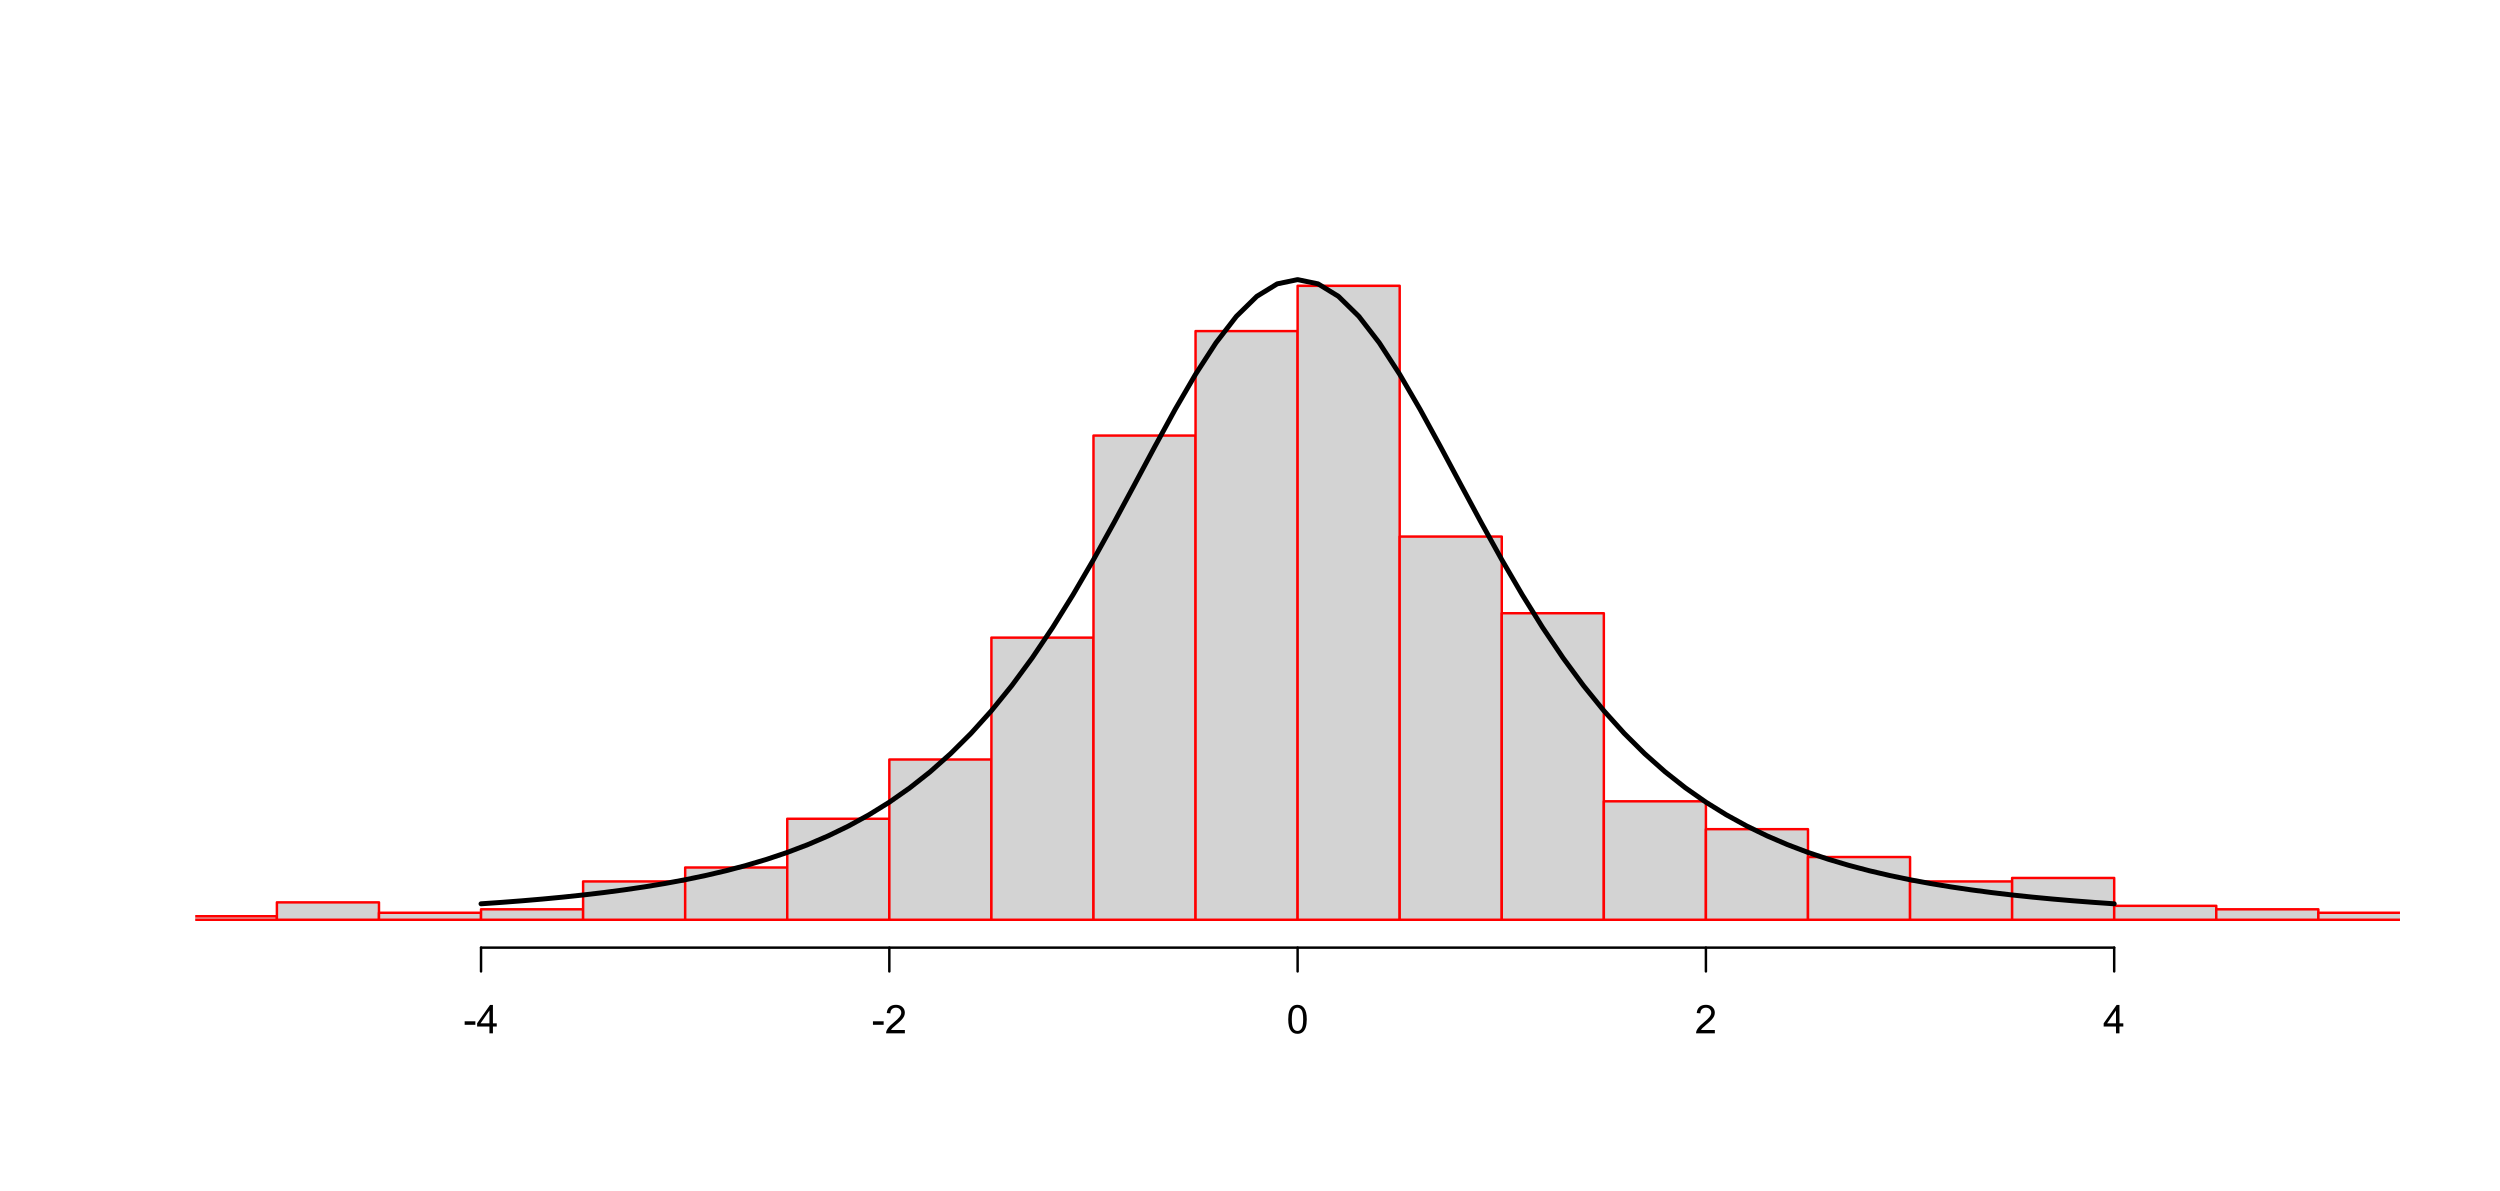
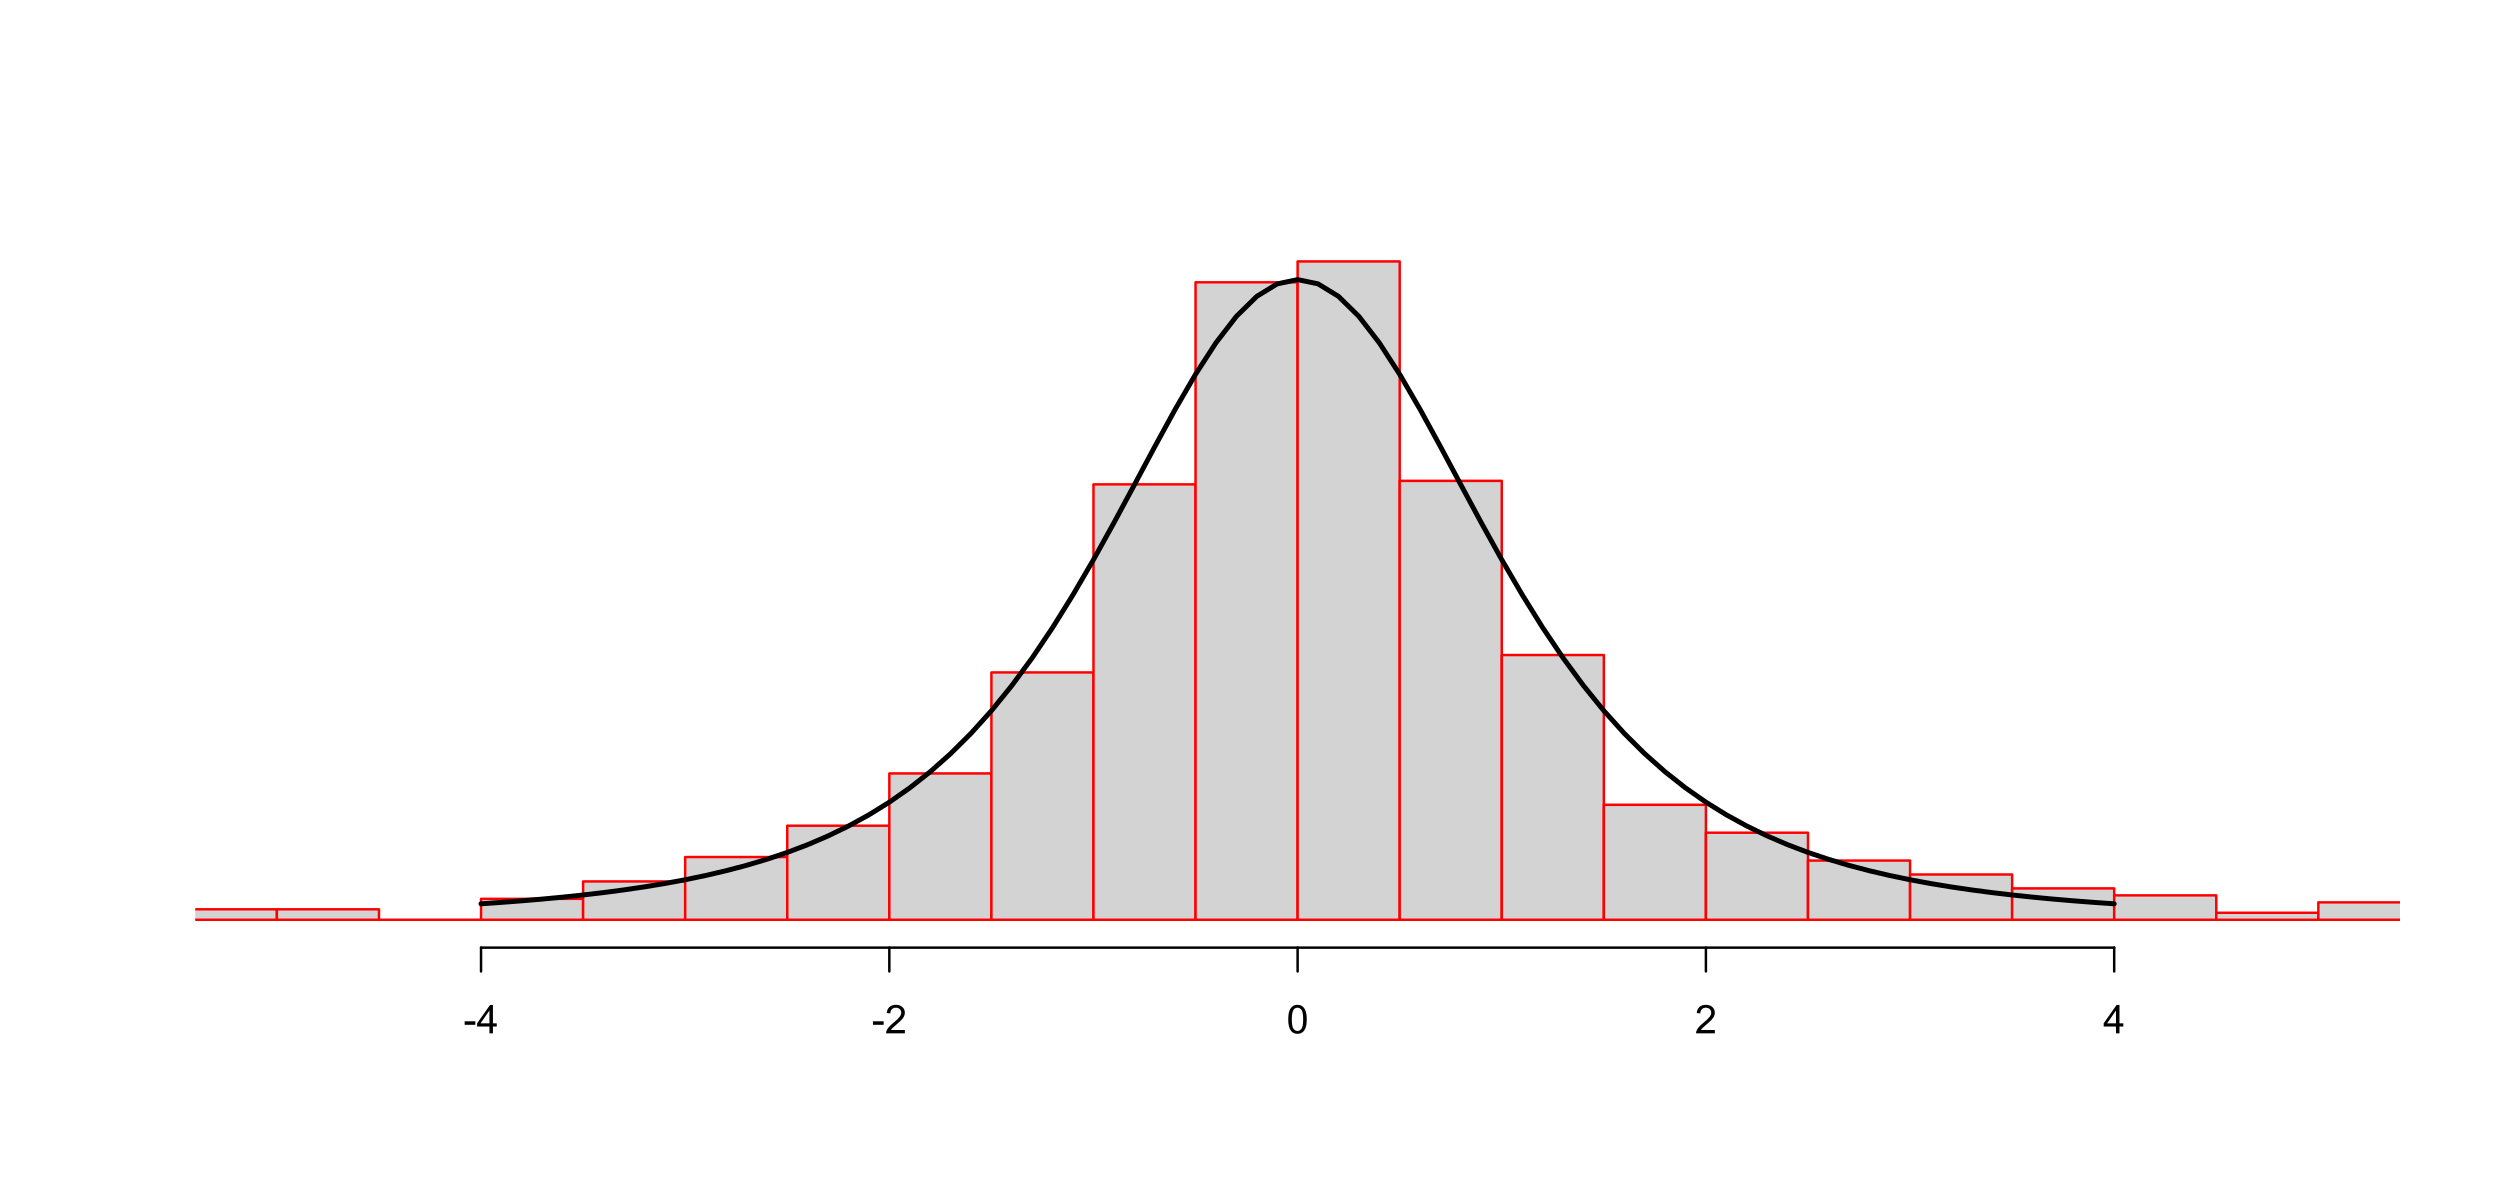
<svg xmlns="http://www.w3.org/2000/svg" xmlns:xlink="http://www.w3.org/1999/xlink" width="756pt" height="360pt" viewBox="0 0 756 360" version="1.1">
  <defs>
    <g>
      <symbol overflow="visible" id="glyph0-0">
        <path style="stroke:none;" d="M 1.5 0 L 1.5 -7.5 L 7.5 -7.5 L 7.5 0 Z M 1.688 -0.188 L 7.312 -0.188 L 7.312 -7.312 L 1.688 -7.312 Z M 1.688 -0.188 " />
      </symbol>
      <symbol overflow="visible" id="glyph0-1">
        <path style="stroke:none;" d="M 0.383 -2.578 L 0.383 -3.641 L 3.621 -3.641 L 3.621 -2.578 Z M 0.383 -2.578 " />
      </symbol>
      <symbol overflow="visible" id="glyph0-2">
        <path style="stroke:none;" d="M 3.879 0 L 3.879 -2.055 L 0.152 -2.055 L 0.152 -3.023 L 4.07 -8.59 L 4.934 -8.59 L 4.934 -3.023 L 6.094 -3.023 L 6.094 -2.055 L 4.934 -2.055 L 4.934 0 Z M 3.879 -3.023 L 3.879 -6.898 L 1.188 -3.023 Z M 3.879 -3.023 " />
      </symbol>
      <symbol overflow="visible" id="glyph0-3">
        <path style="stroke:none;" d="M 6.039 -1.016 L 6.039 0 L 0.363 0 C 0.355 -0.254 0.395 -0.496 0.484 -0.734 C 0.629 -1.117 0.859 -1.5 1.18 -1.875 C 1.492 -2.25 1.953 -2.684 2.562 -3.176 C 3.492 -3.941 4.125 -4.547 4.453 -4.992 C 4.781 -5.438 4.945 -5.859 4.945 -6.266 C 4.945 -6.68 4.793 -7.031 4.496 -7.32 C 4.191 -7.602 3.805 -7.746 3.328 -7.75 C 2.82 -7.746 2.414 -7.594 2.109 -7.293 C 1.805 -6.984 1.648 -6.562 1.648 -6.031 L 0.562 -6.141 C 0.633 -6.945 0.91 -7.559 1.398 -7.988 C 1.879 -8.41 2.531 -8.625 3.352 -8.625 C 4.172 -8.625 4.824 -8.395 5.309 -7.938 C 5.789 -7.48 6.027 -6.914 6.031 -6.242 C 6.027 -5.895 5.957 -5.559 5.82 -5.227 C 5.676 -4.891 5.441 -4.539 5.117 -4.176 C 4.789 -3.805 4.25 -3.301 3.492 -2.664 C 2.859 -2.129 2.453 -1.77 2.273 -1.582 C 2.094 -1.395 1.945 -1.203 1.828 -1.016 Z M 6.039 -1.016 " />
      </symbol>
      <symbol overflow="visible" id="glyph0-4">
        <path style="stroke:none;" d="M 0.5 -4.234 C 0.496 -5.246 0.602 -6.062 0.812 -6.688 C 1.02 -7.305 1.328 -7.785 1.742 -8.121 C 2.148 -8.457 2.668 -8.625 3.297 -8.625 C 3.758 -8.625 4.164 -8.531 4.512 -8.348 C 4.855 -8.16 5.141 -7.891 5.371 -7.543 C 5.594 -7.191 5.773 -6.766 5.906 -6.266 C 6.035 -5.762 6.098 -5.086 6.102 -4.234 C 6.098 -3.227 5.996 -2.414 5.789 -1.797 C 5.578 -1.176 5.266 -0.695 4.859 -0.359 C 4.445 -0.02 3.926 0.145 3.297 0.148 C 2.465 0.145 1.816 -0.148 1.348 -0.742 C 0.781 -1.457 0.496 -2.621 0.5 -4.234 Z M 1.582 -4.234 C 1.582 -2.824 1.746 -1.887 2.074 -1.418 C 2.402 -0.949 2.809 -0.715 3.297 -0.719 C 3.777 -0.715 4.184 -0.949 4.52 -1.422 C 4.848 -1.887 5.016 -2.824 5.016 -4.234 C 5.016 -5.648 4.848 -6.59 4.52 -7.055 C 4.184 -7.516 3.773 -7.746 3.289 -7.75 C 2.801 -7.746 2.414 -7.543 2.125 -7.137 C 1.762 -6.613 1.582 -5.645 1.582 -4.234 Z M 1.582 -4.234 " />
      </symbol>
    </g>
    <clipPath id="clip1">
-       <path d="M 59.039 277 L 84 277 L 84 279 L 59.039 279 Z M 59.039 277 " />
+       <path d="M 59.039 274 L 84 274 L 84 279 L 59.039 279 Z M 59.039 274 " />
    </clipPath>
    <clipPath id="clip2">
-       <path d="M 59.039 276 L 85 276 L 85 279 L 59.039 279 Z M 59.039 276 " />
+       <path d="M 59.039 274 L 85 274 L 85 279 L 59.039 279 Z M 59.039 274 " />
    </clipPath>
    <clipPath id="clip3">
-       <path d="M 701 276 L 725.758 276 L 725.758 279 L 701 279 Z M 701 276 " />
+       <path d="M 701 272 L 725.758 272 L 725.758 279 L 701 279 Z M 701 272 " />
    </clipPath>
    <clipPath id="clip4">
-       <path d="M 700 275 L 725.758 275 L 725.758 279 L 700 279 Z M 700 275 " />
+       <path d="M 700 272 L 725.758 272 L 725.758 279 L 700 279 Z M 700 272 " />
    </clipPath>
  </defs>
  <g id="surface234">
    <rect x="0" y="0" width="756" height="360" style="fill:rgb(100%,100%,100%);fill-opacity:1;stroke:none;" />
    <g clip-path="url(#clip1)" clip-rule="nonzero">
-       <path style=" stroke:none;fill-rule:nonzero;fill:rgb(82.745%,82.745%,82.745%);fill-opacity:1;" d="M 52.867 278.133 L 83.734 278.133 L 83.734 277.078 L 52.867 277.078 Z M 52.867 278.133 " />
+       <path style=" stroke:none;fill-rule:nonzero;fill:rgb(82.745%,82.745%,82.745%);fill-opacity:1;" d="M 52.867 278.133 L 83.734 278.133 L 83.734 274.973 L 52.867 274.973 Z M 52.867 278.133 " />
    </g>
    <g clip-path="url(#clip2)" clip-rule="nonzero">
-       <path style="fill:none;stroke-width:0.75;stroke-linecap:round;stroke-linejoin:round;stroke:rgb(100%,0%,0%);stroke-opacity:1;stroke-miterlimit:10;" d="M 52.867 278.133 L 83.734 278.133 L 83.734 277.078 L 52.867 277.078 Z M 52.867 278.133 " />
+       <path style="fill:none;stroke-width:0.75;stroke-linecap:round;stroke-linejoin:round;stroke:rgb(100%,0%,0%);stroke-opacity:1;stroke-miterlimit:10;" d="M 52.867 278.133 L 83.734 278.133 L 83.734 274.973 L 52.867 274.973 Z M 52.867 278.133 " />
    </g>
-     <path style="fill-rule:nonzero;fill:rgb(82.745%,82.745%,82.745%);fill-opacity:1;stroke-width:0.75;stroke-linecap:round;stroke-linejoin:round;stroke:rgb(100%,0%,0%);stroke-opacity:1;stroke-miterlimit:10;" d="M 83.734 278.133 L 114.602 278.133 L 114.602 272.867 L 83.734 272.867 Z M 83.734 278.133 " />
-     <path style="fill-rule:nonzero;fill:rgb(82.745%,82.745%,82.745%);fill-opacity:1;stroke-width:0.75;stroke-linecap:round;stroke-linejoin:round;stroke:rgb(100%,0%,0%);stroke-opacity:1;stroke-miterlimit:10;" d="M 114.602 278.133 L 145.469 278.133 L 145.469 276.027 L 114.602 276.027 Z M 114.602 278.133 " />
-     <path style="fill-rule:nonzero;fill:rgb(82.745%,82.745%,82.745%);fill-opacity:1;stroke-width:0.75;stroke-linecap:round;stroke-linejoin:round;stroke:rgb(100%,0%,0%);stroke-opacity:1;stroke-miterlimit:10;" d="M 145.465 278.133 L 176.332 278.133 L 176.332 274.973 L 145.465 274.973 Z M 145.465 278.133 " />
+     <path style="fill-rule:nonzero;fill:rgb(82.745%,82.745%,82.745%);fill-opacity:1;stroke-width:0.75;stroke-linecap:round;stroke-linejoin:round;stroke:rgb(100%,0%,0%);stroke-opacity:1;stroke-miterlimit:10;" d="M 83.734 278.133 L 114.602 278.133 L 114.602 274.973 L 83.734 274.973 Z M 83.734 278.133 " />
+     <path style="fill:none;stroke-width:0.75;stroke-linecap:round;stroke-linejoin:round;stroke:rgb(100%,0%,0%);stroke-opacity:1;stroke-miterlimit:10;" d="M 114.602 278.133 L 145.469 278.133 Z M 114.602 278.133 " />
+     <path style="fill-rule:nonzero;fill:rgb(82.745%,82.745%,82.745%);fill-opacity:1;stroke-width:0.75;stroke-linecap:round;stroke-linejoin:round;stroke:rgb(100%,0%,0%);stroke-opacity:1;stroke-miterlimit:10;" d="M 145.465 278.133 L 176.332 278.133 L 176.332 271.812 L 145.465 271.812 Z M 145.465 278.133 " />
    <path style="fill-rule:nonzero;fill:rgb(82.745%,82.745%,82.745%);fill-opacity:1;stroke-width:0.75;stroke-linecap:round;stroke-linejoin:round;stroke:rgb(100%,0%,0%);stroke-opacity:1;stroke-miterlimit:10;" d="M 176.332 278.133 L 207.199 278.133 L 207.199 266.547 L 176.332 266.547 Z M 176.332 278.133 " />
-     <path style="fill-rule:nonzero;fill:rgb(82.745%,82.745%,82.745%);fill-opacity:1;stroke-width:0.75;stroke-linecap:round;stroke-linejoin:round;stroke:rgb(100%,0%,0%);stroke-opacity:1;stroke-miterlimit:10;" d="M 207.199 278.133 L 238.066 278.133 L 238.066 262.332 L 207.199 262.332 Z M 207.199 278.133 " />
-     <path style="fill-rule:nonzero;fill:rgb(82.745%,82.745%,82.745%);fill-opacity:1;stroke-width:0.75;stroke-linecap:round;stroke-linejoin:round;stroke:rgb(100%,0%,0%);stroke-opacity:1;stroke-miterlimit:10;" d="M 238.066 278.133 L 268.934 278.133 L 268.934 247.586 L 238.066 247.586 Z M 238.066 278.133 " />
-     <path style="fill-rule:nonzero;fill:rgb(82.745%,82.745%,82.745%);fill-opacity:1;stroke-width:0.75;stroke-linecap:round;stroke-linejoin:round;stroke:rgb(100%,0%,0%);stroke-opacity:1;stroke-miterlimit:10;" d="M 268.934 278.133 L 299.801 278.133 L 299.801 229.68 L 268.934 229.68 Z M 268.934 278.133 " />
-     <path style="fill-rule:nonzero;fill:rgb(82.745%,82.745%,82.745%);fill-opacity:1;stroke-width:0.75;stroke-linecap:round;stroke-linejoin:round;stroke:rgb(100%,0%,0%);stroke-opacity:1;stroke-miterlimit:10;" d="M 299.801 278.133 L 330.668 278.133 L 330.668 192.812 L 299.801 192.812 Z M 299.801 278.133 " />
-     <path style="fill-rule:nonzero;fill:rgb(82.745%,82.745%,82.745%);fill-opacity:1;stroke-width:0.75;stroke-linecap:round;stroke-linejoin:round;stroke:rgb(100%,0%,0%);stroke-opacity:1;stroke-miterlimit:10;" d="M 330.668 278.133 L 361.535 278.133 L 361.535 131.719 L 330.668 131.719 Z M 330.668 278.133 " />
-     <path style="fill-rule:nonzero;fill:rgb(82.745%,82.745%,82.745%);fill-opacity:1;stroke-width:0.75;stroke-linecap:round;stroke-linejoin:round;stroke:rgb(100%,0%,0%);stroke-opacity:1;stroke-miterlimit:10;" d="M 361.535 278.133 L 392.402 278.133 L 392.402 100.121 L 361.535 100.121 Z M 361.535 278.133 " />
-     <path style="fill-rule:nonzero;fill:rgb(82.745%,82.745%,82.745%);fill-opacity:1;stroke-width:0.75;stroke-linecap:round;stroke-linejoin:round;stroke:rgb(100%,0%,0%);stroke-opacity:1;stroke-miterlimit:10;" d="M 392.398 278.133 L 423.266 278.133 L 423.266 86.426 L 392.398 86.426 Z M 392.398 278.133 " />
-     <path style="fill-rule:nonzero;fill:rgb(82.745%,82.745%,82.745%);fill-opacity:1;stroke-width:0.75;stroke-linecap:round;stroke-linejoin:round;stroke:rgb(100%,0%,0%);stroke-opacity:1;stroke-miterlimit:10;" d="M 423.266 278.133 L 454.133 278.133 L 454.133 162.266 L 423.266 162.266 Z M 423.266 278.133 " />
-     <path style="fill-rule:nonzero;fill:rgb(82.745%,82.745%,82.745%);fill-opacity:1;stroke-width:0.75;stroke-linecap:round;stroke-linejoin:round;stroke:rgb(100%,0%,0%);stroke-opacity:1;stroke-miterlimit:10;" d="M 454.133 278.133 L 485 278.133 L 485 185.441 L 454.133 185.441 Z M 454.133 278.133 " />
-     <path style="fill-rule:nonzero;fill:rgb(82.745%,82.745%,82.745%);fill-opacity:1;stroke-width:0.75;stroke-linecap:round;stroke-linejoin:round;stroke:rgb(100%,0%,0%);stroke-opacity:1;stroke-miterlimit:10;" d="M 485 278.133 L 515.867 278.133 L 515.867 242.32 L 485 242.32 Z M 485 278.133 " />
-     <path style="fill-rule:nonzero;fill:rgb(82.745%,82.745%,82.745%);fill-opacity:1;stroke-width:0.75;stroke-linecap:round;stroke-linejoin:round;stroke:rgb(100%,0%,0%);stroke-opacity:1;stroke-miterlimit:10;" d="M 515.867 278.133 L 546.734 278.133 L 546.734 250.746 L 515.867 250.746 Z M 515.867 278.133 " />
-     <path style="fill-rule:nonzero;fill:rgb(82.745%,82.745%,82.745%);fill-opacity:1;stroke-width:0.75;stroke-linecap:round;stroke-linejoin:round;stroke:rgb(100%,0%,0%);stroke-opacity:1;stroke-miterlimit:10;" d="M 546.734 278.133 L 577.602 278.133 L 577.602 259.172 L 546.734 259.172 Z M 546.734 278.133 " />
-     <path style="fill-rule:nonzero;fill:rgb(82.745%,82.745%,82.745%);fill-opacity:1;stroke-width:0.75;stroke-linecap:round;stroke-linejoin:round;stroke:rgb(100%,0%,0%);stroke-opacity:1;stroke-miterlimit:10;" d="M 577.602 278.133 L 608.469 278.133 L 608.469 266.547 L 577.602 266.547 Z M 577.602 278.133 " />
-     <path style="fill-rule:nonzero;fill:rgb(82.745%,82.745%,82.745%);fill-opacity:1;stroke-width:0.75;stroke-linecap:round;stroke-linejoin:round;stroke:rgb(100%,0%,0%);stroke-opacity:1;stroke-miterlimit:10;" d="M 608.465 278.133 L 639.332 278.133 L 639.332 265.492 L 608.465 265.492 Z M 608.465 278.133 " />
-     <path style="fill-rule:nonzero;fill:rgb(82.745%,82.745%,82.745%);fill-opacity:1;stroke-width:0.75;stroke-linecap:round;stroke-linejoin:round;stroke:rgb(100%,0%,0%);stroke-opacity:1;stroke-miterlimit:10;" d="M 639.332 278.133 L 670.199 278.133 L 670.199 273.918 L 639.332 273.918 Z M 639.332 278.133 " />
-     <path style="fill-rule:nonzero;fill:rgb(82.745%,82.745%,82.745%);fill-opacity:1;stroke-width:0.75;stroke-linecap:round;stroke-linejoin:round;stroke:rgb(100%,0%,0%);stroke-opacity:1;stroke-miterlimit:10;" d="M 670.199 278.133 L 701.066 278.133 L 701.066 274.973 L 670.199 274.973 Z M 670.199 278.133 " />
+     <path style="fill-rule:nonzero;fill:rgb(82.745%,82.745%,82.745%);fill-opacity:1;stroke-width:0.75;stroke-linecap:round;stroke-linejoin:round;stroke:rgb(100%,0%,0%);stroke-opacity:1;stroke-miterlimit:10;" d="M 207.199 278.133 L 238.066 278.133 L 238.066 259.172 L 207.199 259.172 Z M 207.199 278.133 " />
+     <path style="fill-rule:nonzero;fill:rgb(82.745%,82.745%,82.745%);fill-opacity:1;stroke-width:0.75;stroke-linecap:round;stroke-linejoin:round;stroke:rgb(100%,0%,0%);stroke-opacity:1;stroke-miterlimit:10;" d="M 238.066 278.133 L 268.934 278.133 L 268.934 249.691 L 238.066 249.691 Z M 238.066 278.133 " />
+     <path style="fill-rule:nonzero;fill:rgb(82.745%,82.745%,82.745%);fill-opacity:1;stroke-width:0.75;stroke-linecap:round;stroke-linejoin:round;stroke:rgb(100%,0%,0%);stroke-opacity:1;stroke-miterlimit:10;" d="M 268.934 278.133 L 299.801 278.133 L 299.801 233.895 L 268.934 233.895 Z M 268.934 278.133 " />
+     <path style="fill-rule:nonzero;fill:rgb(82.745%,82.745%,82.745%);fill-opacity:1;stroke-width:0.75;stroke-linecap:round;stroke-linejoin:round;stroke:rgb(100%,0%,0%);stroke-opacity:1;stroke-miterlimit:10;" d="M 299.801 278.133 L 330.668 278.133 L 330.668 203.348 L 299.801 203.348 Z M 299.801 278.133 " />
+     <path style="fill-rule:nonzero;fill:rgb(82.745%,82.745%,82.745%);fill-opacity:1;stroke-width:0.75;stroke-linecap:round;stroke-linejoin:round;stroke:rgb(100%,0%,0%);stroke-opacity:1;stroke-miterlimit:10;" d="M 330.668 278.133 L 361.535 278.133 L 361.535 146.465 L 330.668 146.465 Z M 330.668 278.133 " />
+     <path style="fill-rule:nonzero;fill:rgb(82.745%,82.745%,82.745%);fill-opacity:1;stroke-width:0.75;stroke-linecap:round;stroke-linejoin:round;stroke:rgb(100%,0%,0%);stroke-opacity:1;stroke-miterlimit:10;" d="M 361.535 278.133 L 392.402 278.133 L 392.402 85.371 L 361.535 85.371 Z M 361.535 278.133 " />
+     <path style="fill-rule:nonzero;fill:rgb(82.745%,82.745%,82.745%);fill-opacity:1;stroke-width:0.75;stroke-linecap:round;stroke-linejoin:round;stroke:rgb(100%,0%,0%);stroke-opacity:1;stroke-miterlimit:10;" d="M 392.398 278.133 L 423.266 278.133 L 423.266 79.055 L 392.398 79.055 Z M 392.398 278.133 " />
+     <path style="fill-rule:nonzero;fill:rgb(82.745%,82.745%,82.745%);fill-opacity:1;stroke-width:0.75;stroke-linecap:round;stroke-linejoin:round;stroke:rgb(100%,0%,0%);stroke-opacity:1;stroke-miterlimit:10;" d="M 423.266 278.133 L 454.133 278.133 L 454.133 145.414 L 423.266 145.414 Z M 423.266 278.133 " />
+     <path style="fill-rule:nonzero;fill:rgb(82.745%,82.745%,82.745%);fill-opacity:1;stroke-width:0.75;stroke-linecap:round;stroke-linejoin:round;stroke:rgb(100%,0%,0%);stroke-opacity:1;stroke-miterlimit:10;" d="M 454.133 278.133 L 485 278.133 L 485 198.078 L 454.133 198.078 Z M 454.133 278.133 " />
+     <path style="fill-rule:nonzero;fill:rgb(82.745%,82.745%,82.745%);fill-opacity:1;stroke-width:0.75;stroke-linecap:round;stroke-linejoin:round;stroke:rgb(100%,0%,0%);stroke-opacity:1;stroke-miterlimit:10;" d="M 485 278.133 L 515.867 278.133 L 515.867 243.371 L 485 243.371 Z M 485 278.133 " />
+     <path style="fill-rule:nonzero;fill:rgb(82.745%,82.745%,82.745%);fill-opacity:1;stroke-width:0.75;stroke-linecap:round;stroke-linejoin:round;stroke:rgb(100%,0%,0%);stroke-opacity:1;stroke-miterlimit:10;" d="M 515.867 278.133 L 546.734 278.133 L 546.734 251.801 L 515.867 251.801 Z M 515.867 278.133 " />
+     <path style="fill-rule:nonzero;fill:rgb(82.745%,82.745%,82.745%);fill-opacity:1;stroke-width:0.75;stroke-linecap:round;stroke-linejoin:round;stroke:rgb(100%,0%,0%);stroke-opacity:1;stroke-miterlimit:10;" d="M 546.734 278.133 L 577.602 278.133 L 577.602 260.227 L 546.734 260.227 Z M 546.734 278.133 " />
+     <path style="fill-rule:nonzero;fill:rgb(82.745%,82.745%,82.745%);fill-opacity:1;stroke-width:0.75;stroke-linecap:round;stroke-linejoin:round;stroke:rgb(100%,0%,0%);stroke-opacity:1;stroke-miterlimit:10;" d="M 577.602 278.133 L 608.469 278.133 L 608.469 264.441 L 577.602 264.441 Z M 577.602 278.133 " />
+     <path style="fill-rule:nonzero;fill:rgb(82.745%,82.745%,82.745%);fill-opacity:1;stroke-width:0.75;stroke-linecap:round;stroke-linejoin:round;stroke:rgb(100%,0%,0%);stroke-opacity:1;stroke-miterlimit:10;" d="M 608.465 278.133 L 639.332 278.133 L 639.332 268.652 L 608.465 268.652 Z M 608.465 278.133 " />
+     <path style="fill-rule:nonzero;fill:rgb(82.745%,82.745%,82.745%);fill-opacity:1;stroke-width:0.75;stroke-linecap:round;stroke-linejoin:round;stroke:rgb(100%,0%,0%);stroke-opacity:1;stroke-miterlimit:10;" d="M 639.332 278.133 L 670.199 278.133 L 670.199 270.758 L 639.332 270.758 Z M 639.332 278.133 " />
+     <path style="fill-rule:nonzero;fill:rgb(82.745%,82.745%,82.745%);fill-opacity:1;stroke-width:0.75;stroke-linecap:round;stroke-linejoin:round;stroke:rgb(100%,0%,0%);stroke-opacity:1;stroke-miterlimit:10;" d="M 670.199 278.133 L 701.066 278.133 L 701.066 276.027 L 670.199 276.027 Z M 670.199 278.133 " />
    <g clip-path="url(#clip3)" clip-rule="nonzero">
-       <path style=" stroke:none;fill-rule:nonzero;fill:rgb(82.745%,82.745%,82.745%);fill-opacity:1;" d="M 701.066 278.133 L 731.934 278.133 L 731.934 276.027 L 701.066 276.027 Z M 701.066 278.133 " />
+       <path style=" stroke:none;fill-rule:nonzero;fill:rgb(82.745%,82.745%,82.745%);fill-opacity:1;" d="M 701.066 278.133 L 731.934 278.133 L 731.934 272.867 L 701.066 272.867 Z M 701.066 278.133 " />
    </g>
    <g clip-path="url(#clip4)" clip-rule="nonzero">
-       <path style="fill:none;stroke-width:0.75;stroke-linecap:round;stroke-linejoin:round;stroke:rgb(100%,0%,0%);stroke-opacity:1;stroke-miterlimit:10;" d="M 701.066 278.133 L 731.934 278.133 L 731.934 276.027 L 701.066 276.027 Z M 701.066 278.133 " />
+       <path style="fill:none;stroke-width:0.75;stroke-linecap:round;stroke-linejoin:round;stroke:rgb(100%,0%,0%);stroke-opacity:1;stroke-miterlimit:10;" d="M 701.066 278.133 L 731.934 278.133 L 731.934 272.867 L 701.066 272.867 Z M 701.066 278.133 " />
    </g>
    <path style="fill:none;stroke-width:1.5;stroke-linecap:round;stroke-linejoin:round;stroke:rgb(0%,0%,0%);stroke-opacity:1;stroke-miterlimit:10;" d="M 145.465 273.309 L 151.641 272.879 L 157.812 272.406 L 163.988 271.879 L 170.16 271.293 L 176.332 270.641 L 182.508 269.914 L 188.68 269.102 L 194.852 268.195 L 201.027 267.176 L 207.199 266.035 L 213.375 264.75 L 219.547 263.309 L 225.719 261.68 L 231.895 259.844 L 238.066 257.773 L 244.238 255.43 L 250.414 252.781 L 256.586 249.789 L 262.762 246.402 L 268.934 242.578 L 275.105 238.258 L 281.281 233.391 L 287.453 227.914 L 293.625 221.777 L 299.801 214.926 L 305.973 207.316 L 312.148 198.93 L 318.32 189.758 L 324.492 179.836 L 330.668 169.246 L 336.84 158.113 L 343.012 146.645 L 349.188 135.098 L 355.359 123.812 L 361.535 113.191 L 367.707 103.664 L 373.879 95.668 L 380.055 89.617 L 386.227 85.84 L 392.398 84.555 L 398.574 85.84 L 404.746 89.617 L 410.922 95.668 L 417.094 103.664 L 423.266 113.191 L 429.441 123.812 L 435.613 135.098 L 441.785 146.645 L 447.961 158.113 L 454.133 169.246 L 460.309 179.836 L 466.48 189.758 L 472.652 198.93 L 478.828 207.316 L 485 214.926 L 491.172 221.777 L 497.348 227.914 L 503.52 233.391 L 509.691 238.258 L 515.867 242.578 L 522.039 246.402 L 528.215 249.789 L 534.387 252.781 L 540.559 255.43 L 546.734 257.773 L 552.906 259.844 L 559.078 261.68 L 565.254 263.309 L 571.426 264.75 L 577.602 266.035 L 583.773 267.176 L 589.945 268.195 L 596.121 269.102 L 602.293 269.914 L 608.465 270.641 L 614.641 271.293 L 620.812 271.879 L 626.988 272.406 L 633.16 272.879 L 639.332 273.309 " />
    <path style="fill:none;stroke-width:0.75;stroke-linecap:round;stroke-linejoin:round;stroke:rgb(0%,0%,0%);stroke-opacity:1;stroke-miterlimit:10;" d="M 145.465 286.559 L 639.332 286.559 " />
    <path style="fill:none;stroke-width:0.75;stroke-linecap:round;stroke-linejoin:round;stroke:rgb(0%,0%,0%);stroke-opacity:1;stroke-miterlimit:10;" d="M 145.465 286.559 L 145.465 293.762 " />
    <path style="fill:none;stroke-width:0.75;stroke-linecap:round;stroke-linejoin:round;stroke:rgb(0%,0%,0%);stroke-opacity:1;stroke-miterlimit:10;" d="M 268.934 286.559 L 268.934 293.762 " />
    <path style="fill:none;stroke-width:0.75;stroke-linecap:round;stroke-linejoin:round;stroke:rgb(0%,0%,0%);stroke-opacity:1;stroke-miterlimit:10;" d="M 392.398 286.559 L 392.398 293.762 " />
    <path style="fill:none;stroke-width:0.75;stroke-linecap:round;stroke-linejoin:round;stroke:rgb(0%,0%,0%);stroke-opacity:1;stroke-miterlimit:10;" d="M 515.867 286.559 L 515.867 293.762 " />
    <path style="fill:none;stroke-width:0.75;stroke-linecap:round;stroke-linejoin:round;stroke:rgb(0%,0%,0%);stroke-opacity:1;stroke-miterlimit:10;" d="M 639.332 286.559 L 639.332 293.762 " />
    <g style="fill:rgb(0%,0%,0%);fill-opacity:1;">
      <use xlink:href="#glyph0-1" x="140.129" y="312.48" />
      <use xlink:href="#glyph0-2" x="144.125" y="312.48" />
    </g>
    <g style="fill:rgb(0%,0%,0%);fill-opacity:1;">
      <use xlink:href="#glyph0-1" x="263.598" y="312.48" />
      <use xlink:href="#glyph0-3" x="267.594" y="312.48" />
    </g>
    <g style="fill:rgb(0%,0%,0%);fill-opacity:1;">
      <use xlink:href="#glyph0-4" x="389.062" y="312.48" />
    </g>
    <g style="fill:rgb(0%,0%,0%);fill-opacity:1;">
      <use xlink:href="#glyph0-3" x="512.531" y="312.48" />
    </g>
    <g style="fill:rgb(0%,0%,0%);fill-opacity:1;">
      <use xlink:href="#glyph0-2" x="635.996" y="312.48" />
    </g>
  </g>
</svg>
